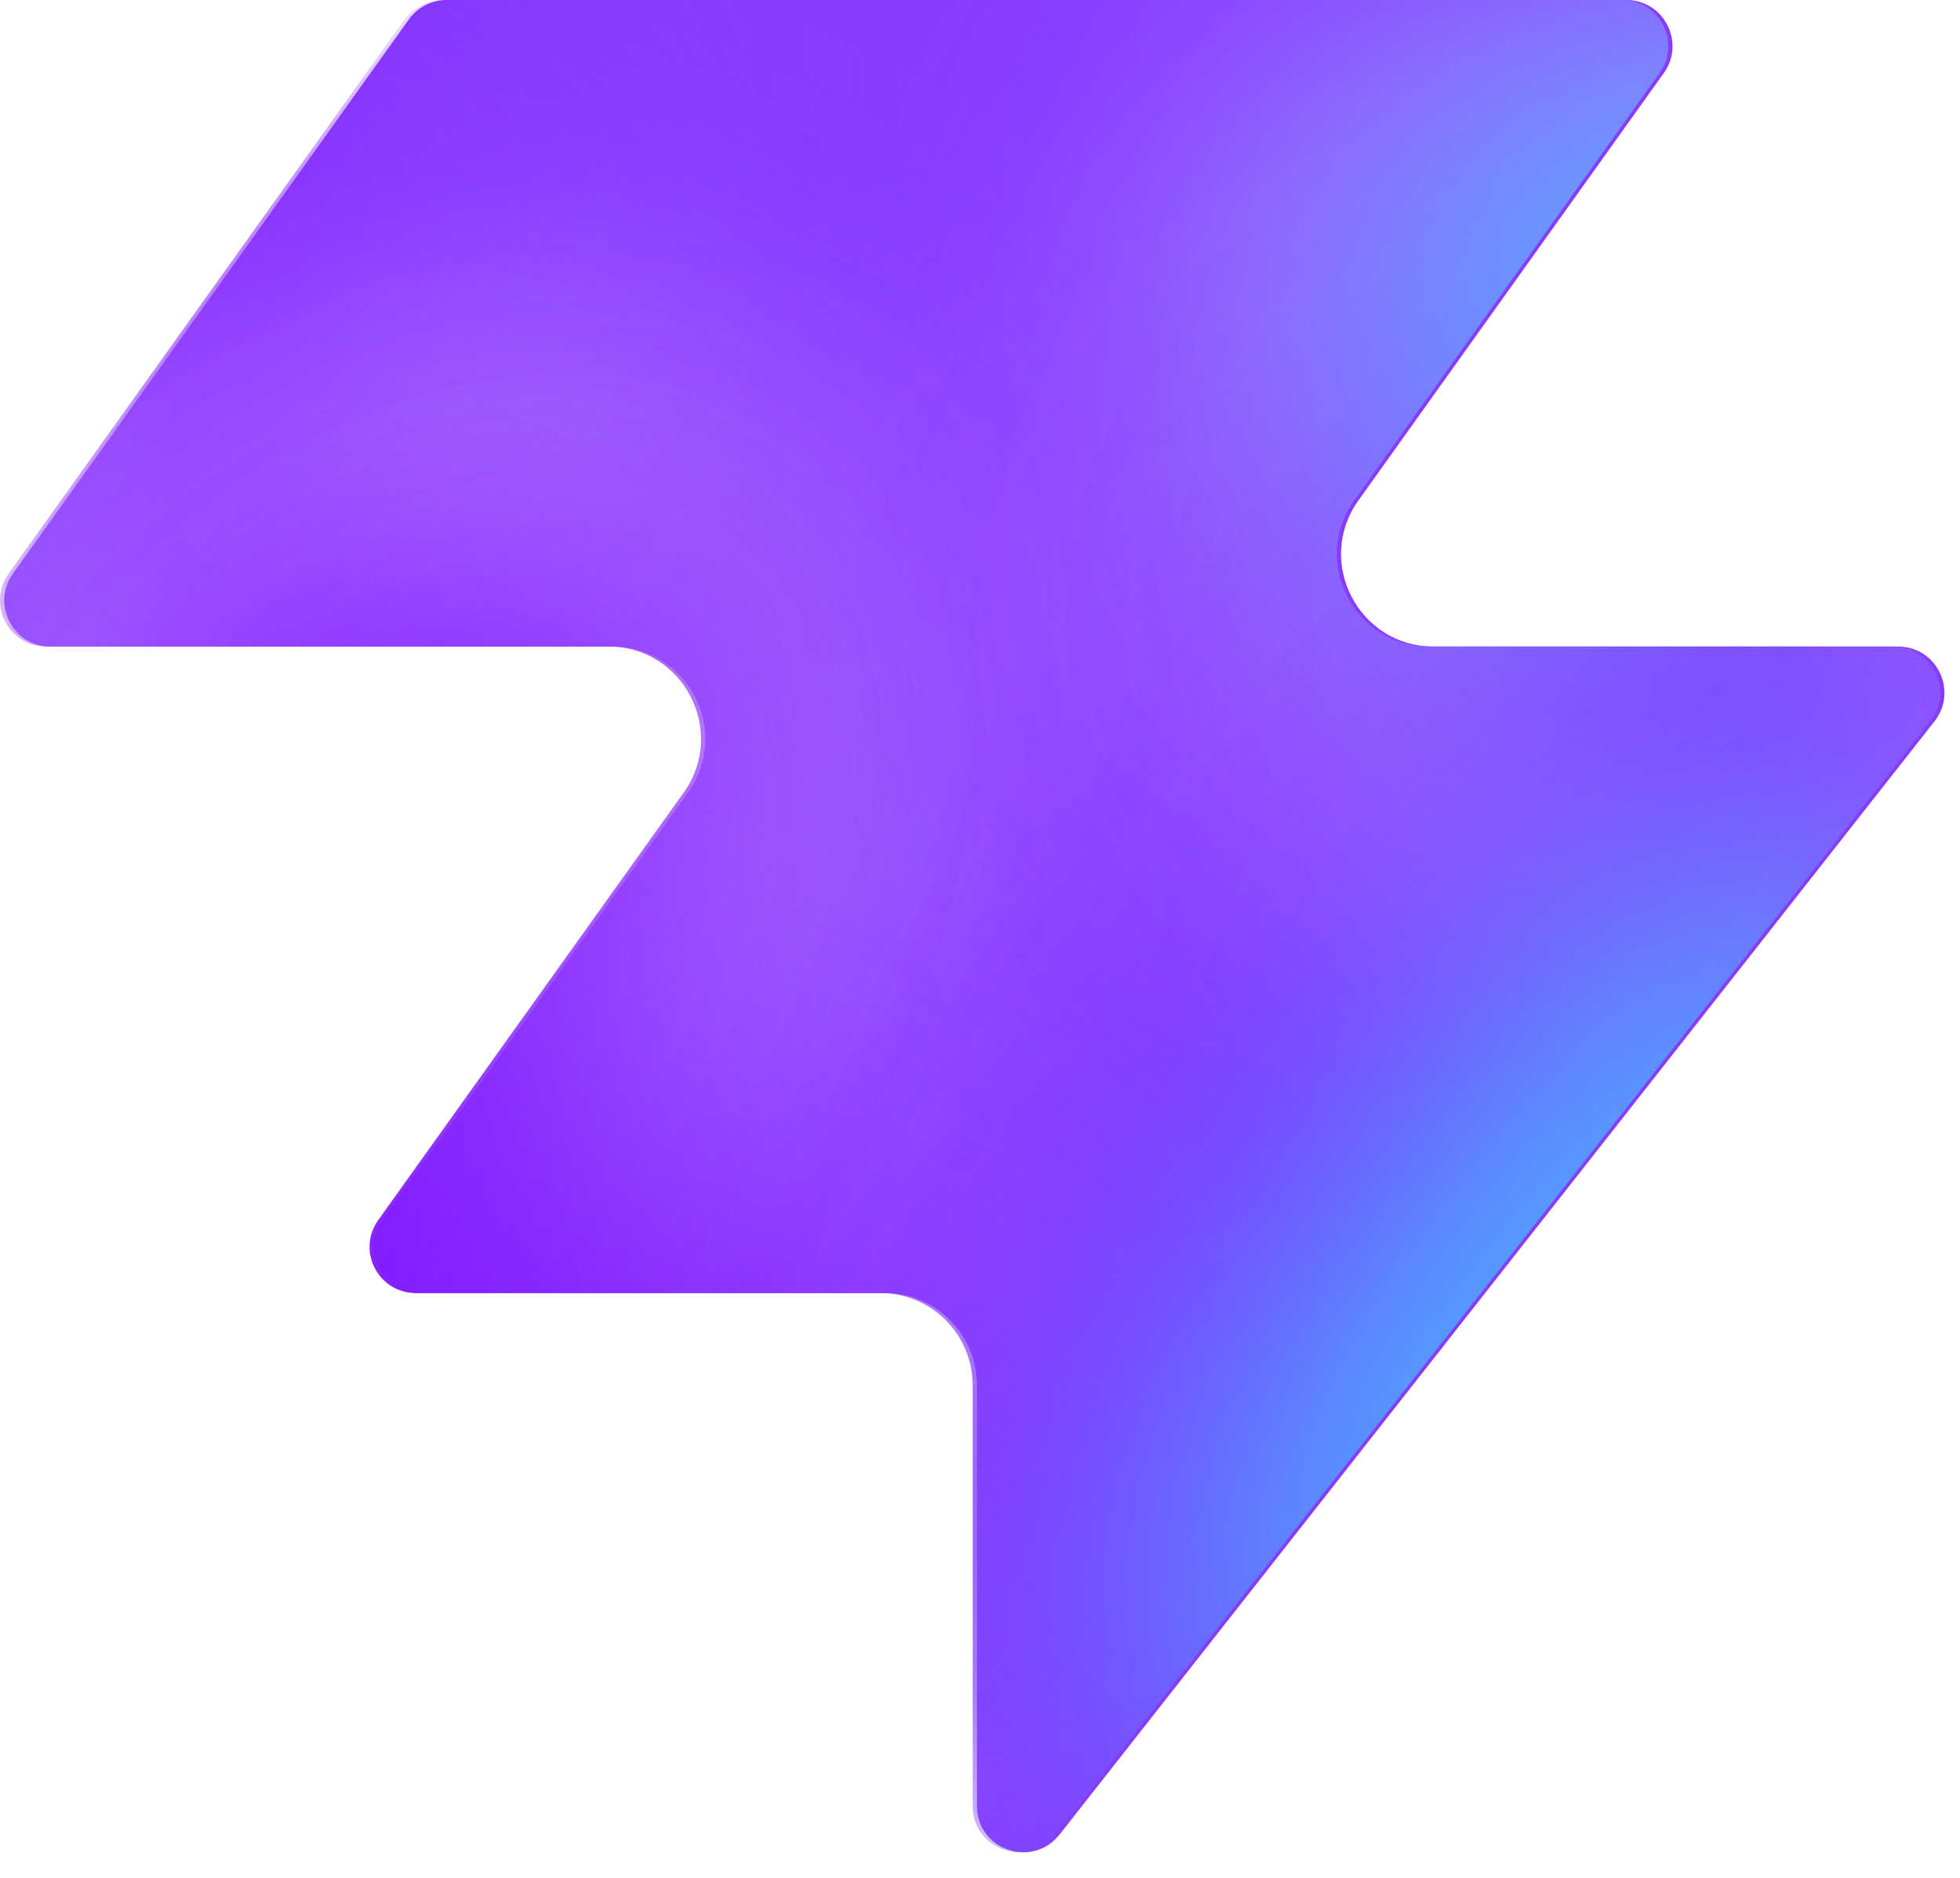
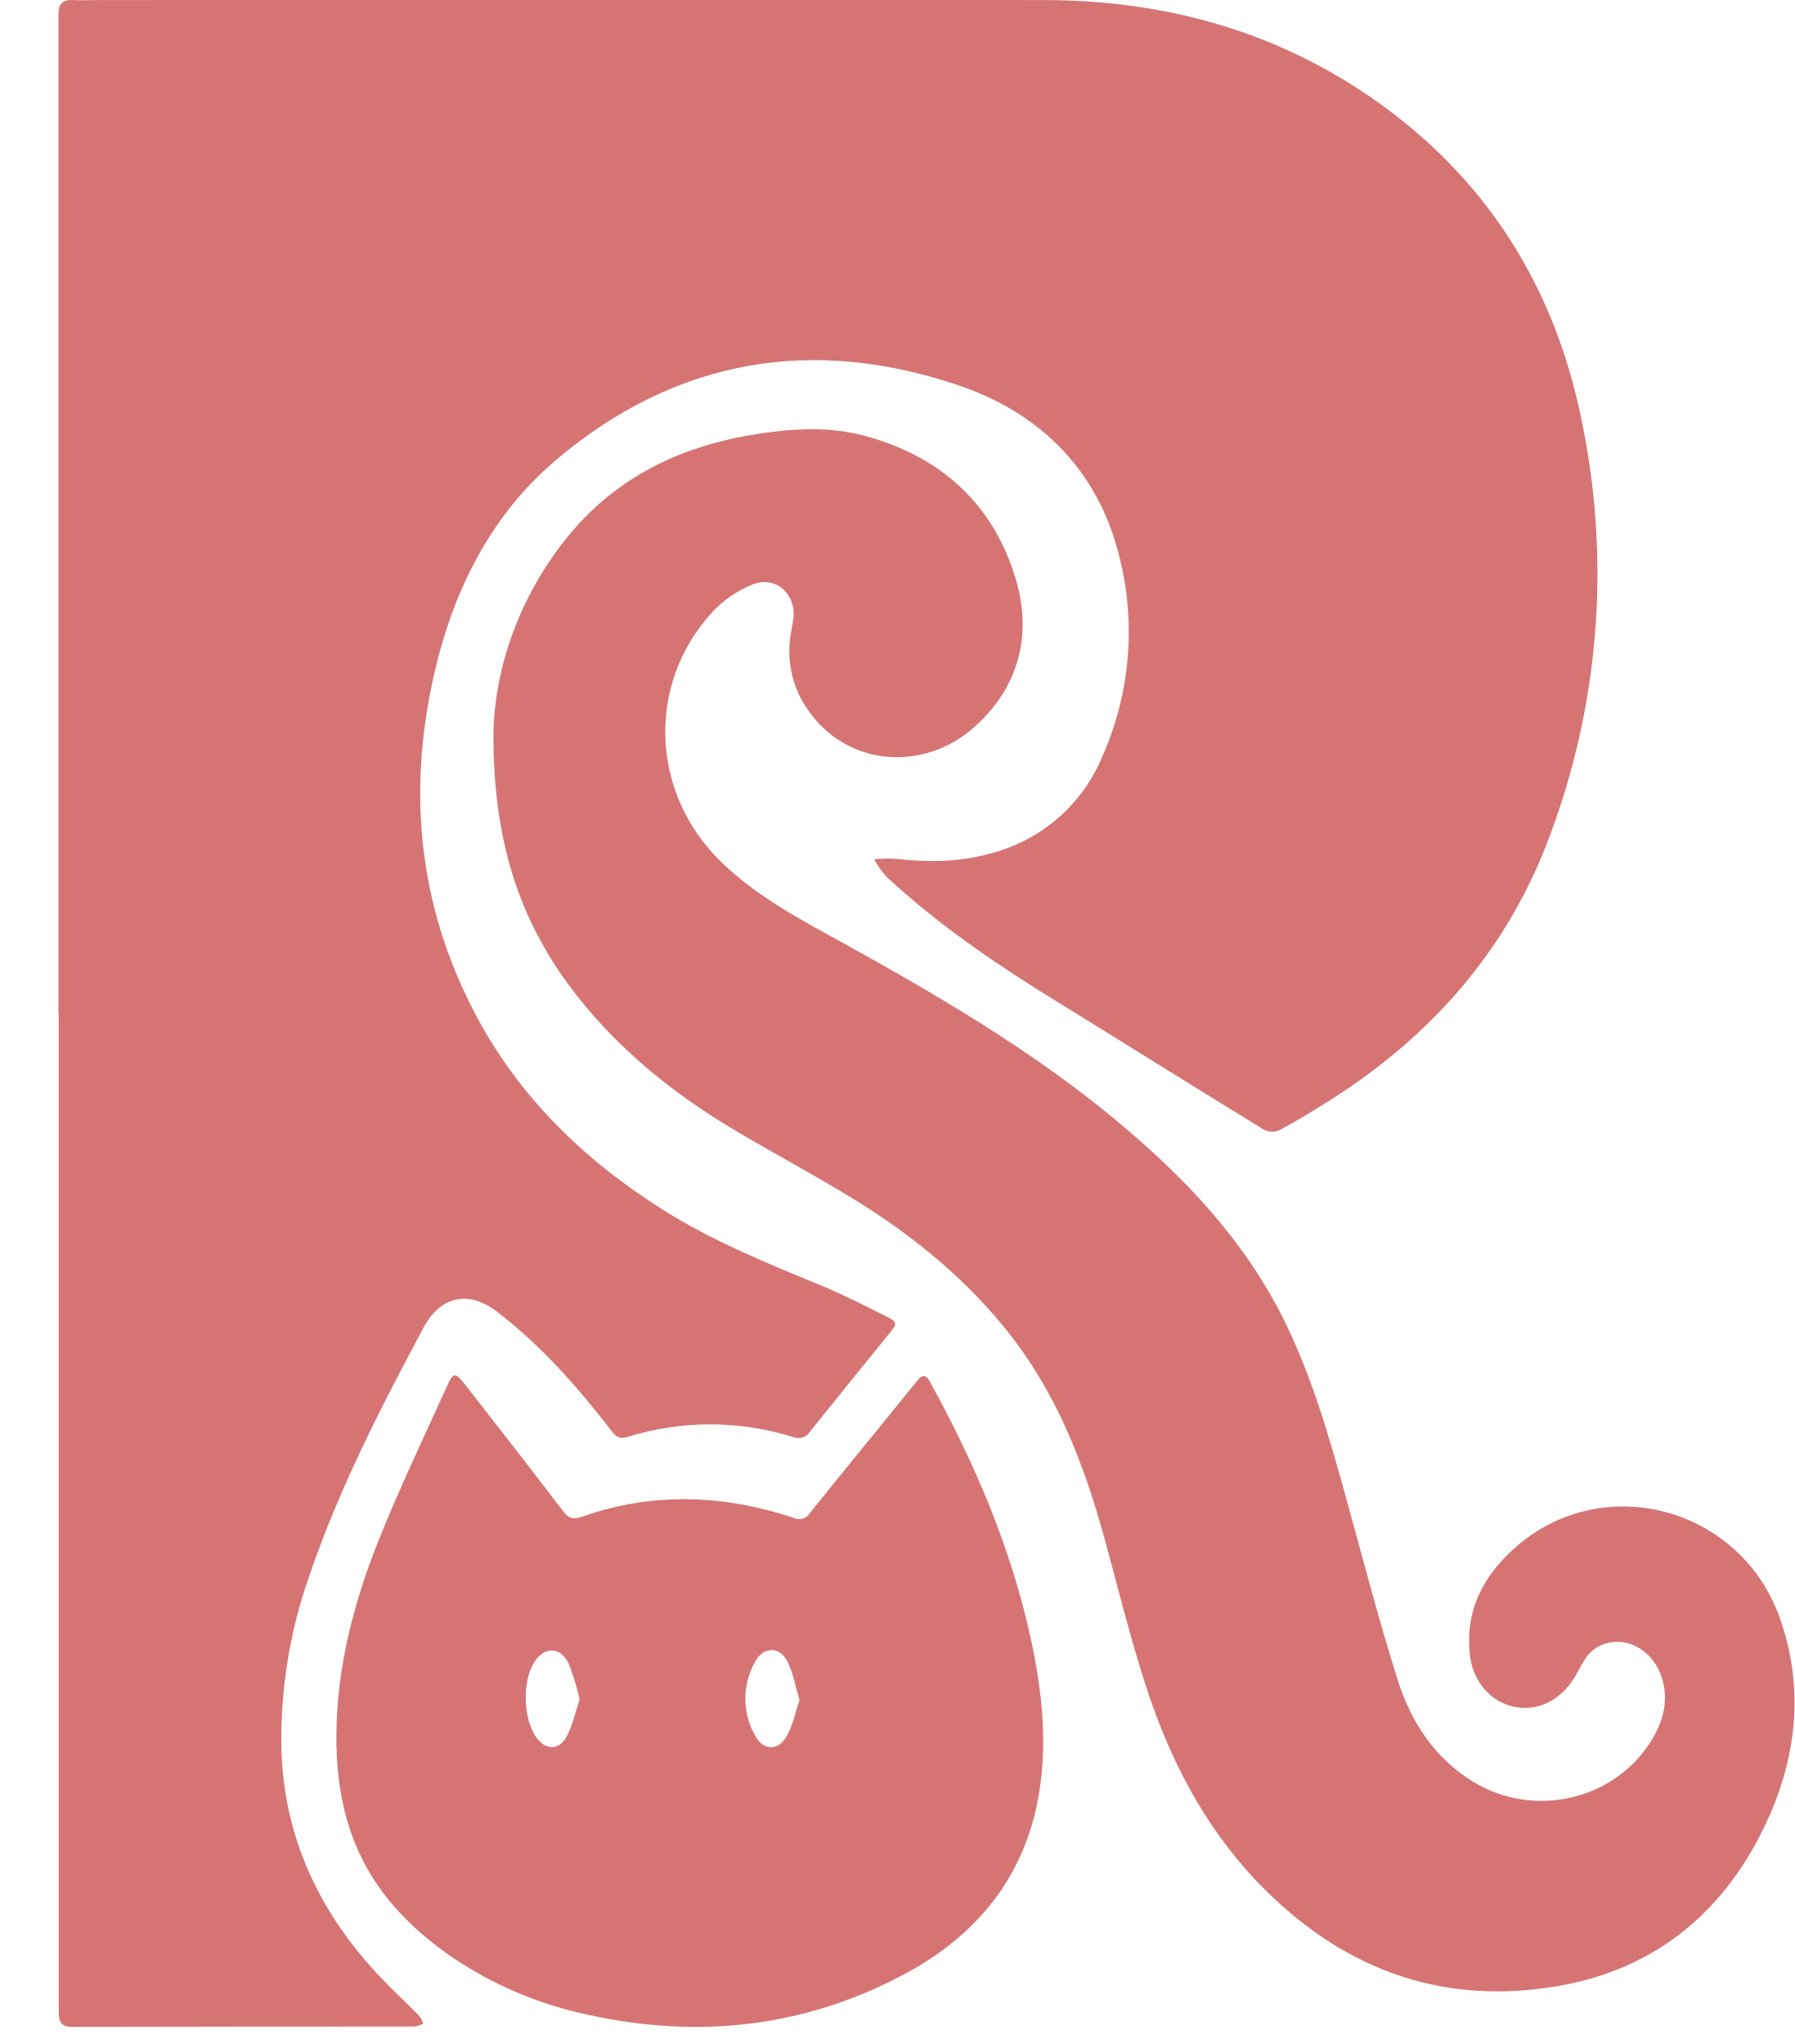
- <svg xmlns="http://www.w3.org/2000/svg" width="48" height="46" fill="none" viewBox="0 0 48 46">
-   <path fill="#863bff" d="M25.946 44.938c-.664.845-2.021.375-2.021-.698V33.937a2.26 2.26 0 0 0-2.262-2.262H10.287c-.92 0-1.456-1.04-.92-1.788l7.48-10.471c1.07-1.497 0-3.578-1.842-3.578H1.237c-.92 0-1.456-1.04-.92-1.788L10.013.474c.214-.297.556-.474.92-.474h28.894c.92 0 1.456 1.04.92 1.788l-7.48 10.471c-1.07 1.498 0 3.579 1.842 3.579h11.377c.943 0 1.473 1.088.89 1.83L25.947 44.94z" style="fill:#863bff;fill:color(display-p3 .525 .23 1);fill-opacity:1" />
-   <mask id="a" width="48" height="46" x="0" y="0" maskUnits="userSpaceOnUse" style="mask-type:alpha">
-     <path fill="#000" d="M25.842 44.938c-.664.844-2.021.375-2.021-.698V33.937a2.26 2.26 0 0 0-2.262-2.262H10.183c-.92 0-1.456-1.04-.92-1.788l7.48-10.471c1.07-1.498 0-3.579-1.842-3.579H1.133c-.92 0-1.456-1.04-.92-1.787L9.91.473c.214-.297.556-.474.92-.474h28.894c.92 0 1.456 1.04.92 1.788l-7.48 10.471c-1.07 1.498 0 3.578 1.842 3.578h11.377c.943 0 1.473 1.088.89 1.832L25.843 44.94z" style="fill:#000;fill-opacity:1" />
-   </mask>
-   <g mask="url(#a)">
-     <g filter="url(#b)">
-       <ellipse cx="5.508" cy="14.704" fill="#ede6ff" rx="5.508" ry="14.704" style="fill:#ede6ff;fill:color(display-p3 .927 .903 1);fill-opacity:1" transform="matrix(.00324 1 1 -.00324 -4.47 31.516)" />
-     </g>
-     <g filter="url(#c)">
-       <ellipse cx="10.399" cy="29.851" fill="#ede6ff" rx="10.399" ry="29.851" style="fill:#ede6ff;fill:color(display-p3 .927 .903 1);fill-opacity:1" transform="matrix(.00324 1 1 -.00324 -39.328 7.883)" />
-     </g>
-     <g filter="url(#d)">
-       <ellipse cx="5.508" cy="30.487" fill="#7e14ff" rx="5.508" ry="30.487" style="fill:#7e14ff;fill:color(display-p3 .492 .077 1);fill-opacity:1" transform="rotate(89.814 -25.913 -14.639)scale(1 -1)" />
-     </g>
-     <g filter="url(#e)">
-       <ellipse cx="5.508" cy="30.599" fill="#7e14ff" rx="5.508" ry="30.599" style="fill:#7e14ff;fill:color(display-p3 .492 .077 1);fill-opacity:1" transform="rotate(89.814 -32.644 -3.334)scale(1 -1)" />
-     </g>
-     <g filter="url(#f)">
-       <ellipse cx="5.508" cy="30.599" fill="#7e14ff" rx="5.508" ry="30.599" style="fill:#7e14ff;fill:color(display-p3 .492 .077 1);fill-opacity:1" transform="matrix(.00324 1 1 -.00324 -34.34 30.47)" />
-     </g>
-     <g filter="url(#g)">
-       <ellipse cx="14.072" cy="22.078" fill="#ede6ff" rx="14.072" ry="22.078" style="fill:#ede6ff;fill:color(display-p3 .927 .903 1);fill-opacity:1" transform="rotate(93.35 24.506 48.493)scale(-1 1)" />
-     </g>
-     <g filter="url(#h)">
-       <ellipse cx="3.47" cy="21.501" fill="#7e14ff" rx="3.47" ry="21.501" style="fill:#7e14ff;fill:color(display-p3 .492 .077 1);fill-opacity:1" transform="rotate(89.009 28.708 47.59)scale(-1 1)" />
-     </g>
-     <g filter="url(#i)">
-       <ellipse cx="3.47" cy="21.501" fill="#7e14ff" rx="3.47" ry="21.501" style="fill:#7e14ff;fill:color(display-p3 .492 .077 1);fill-opacity:1" transform="rotate(89.009 28.708 47.59)scale(-1 1)" />
-     </g>
-     <g filter="url(#j)">
-       <ellipse cx=".387" cy="8.972" fill="#7e14ff" rx="4.407" ry="29.108" style="fill:#7e14ff;fill:color(display-p3 .492 .077 1);fill-opacity:1" transform="rotate(39.51 .387 8.972)" />
-     </g>
-     <g filter="url(#k)">
-       <ellipse cx="47.523" cy="-6.092" fill="#7e14ff" rx="4.407" ry="29.108" style="fill:#7e14ff;fill:color(display-p3 .492 .077 1);fill-opacity:1" transform="rotate(37.892 47.523 -6.092)" />
-     </g>
-     <g filter="url(#l)">
-       <ellipse cx="41.412" cy="6.333" fill="#47bfff" rx="5.971" ry="9.665" style="fill:#47bfff;fill:color(display-p3 .28 .748 1);fill-opacity:1" transform="rotate(37.892 41.412 6.333)" />
-     </g>
-     <g filter="url(#m)">
-       <ellipse cx="-1.879" cy="38.332" fill="#7e14ff" rx="4.407" ry="29.108" style="fill:#7e14ff;fill:color(display-p3 .492 .077 1);fill-opacity:1" transform="rotate(37.892 -1.88 38.332)" />
-     </g>
-     <g filter="url(#n)">
-       <ellipse cx="-1.879" cy="38.332" fill="#7e14ff" rx="4.407" ry="29.108" style="fill:#7e14ff;fill:color(display-p3 .492 .077 1);fill-opacity:1" transform="rotate(37.892 -1.88 38.332)" />
-     </g>
-     <g filter="url(#o)">
-       <ellipse cx="35.651" cy="29.907" fill="#7e14ff" rx="4.407" ry="29.108" style="fill:#7e14ff;fill:color(display-p3 .492 .077 1);fill-opacity:1" transform="rotate(37.892 35.651 29.907)" />
-     </g>
-     <g filter="url(#p)">
-       <ellipse cx="38.418" cy="32.4" fill="#47bfff" rx="5.971" ry="15.297" style="fill:#47bfff;fill:color(display-p3 .28 .748 1);fill-opacity:1" transform="rotate(37.892 38.418 32.4)" />
-     </g>
-   </g>
+ <svg xmlns="http://www.w3.org/2000/svg" id="Layer_1" data-name="Layer 1" viewBox="0 0 329.99 376">
  <defs>
-     <filter id="b" width="60.045" height="41.654" x="-19.77" y="16.149" color-interpolation-filters="sRGB" filterUnits="userSpaceOnUse">
-       <feFlood flood-opacity="0" result="BackgroundImageFix" />
-       <feBlend in="SourceGraphic" in2="BackgroundImageFix" result="shape" />
-       <feGaussianBlur result="effect1_foregroundBlur_2002_17158" stdDeviation="7.659" />
-     </filter>
-     <filter id="c" width="90.34" height="51.437" x="-54.613" y="-7.533" color-interpolation-filters="sRGB" filterUnits="userSpaceOnUse">
-       <feFlood flood-opacity="0" result="BackgroundImageFix" />
-       <feBlend in="SourceGraphic" in2="BackgroundImageFix" result="shape" />
-       <feGaussianBlur result="effect1_foregroundBlur_2002_17158" stdDeviation="7.659" />
-     </filter>
-     <filter id="d" width="79.355" height="29.4" x="-49.64" y="2.03" color-interpolation-filters="sRGB" filterUnits="userSpaceOnUse">
-       <feFlood flood-opacity="0" result="BackgroundImageFix" />
-       <feBlend in="SourceGraphic" in2="BackgroundImageFix" result="shape" />
-       <feGaussianBlur result="effect1_foregroundBlur_2002_17158" stdDeviation="4.596" />
-     </filter>
-     <filter id="e" width="79.579" height="29.4" x="-45.045" y="20.029" color-interpolation-filters="sRGB" filterUnits="userSpaceOnUse">
-       <feFlood flood-opacity="0" result="BackgroundImageFix" />
-       <feBlend in="SourceGraphic" in2="BackgroundImageFix" result="shape" />
-       <feGaussianBlur result="effect1_foregroundBlur_2002_17158" stdDeviation="4.596" />
-     </filter>
-     <filter id="f" width="79.579" height="29.4" x="-43.513" y="21.178" color-interpolation-filters="sRGB" filterUnits="userSpaceOnUse">
-       <feFlood flood-opacity="0" result="BackgroundImageFix" />
-       <feBlend in="SourceGraphic" in2="BackgroundImageFix" result="shape" />
-       <feGaussianBlur result="effect1_foregroundBlur_2002_17158" stdDeviation="4.596" />
-     </filter>
-     <filter id="g" width="74.749" height="58.852" x="15.756" y="-17.901" color-interpolation-filters="sRGB" filterUnits="userSpaceOnUse">
-       <feFlood flood-opacity="0" result="BackgroundImageFix" />
-       <feBlend in="SourceGraphic" in2="BackgroundImageFix" result="shape" />
-       <feGaussianBlur result="effect1_foregroundBlur_2002_17158" stdDeviation="7.659" />
-     </filter>
-     <filter id="h" width="61.377" height="25.362" x="23.548" y="2.284" color-interpolation-filters="sRGB" filterUnits="userSpaceOnUse">
-       <feFlood flood-opacity="0" result="BackgroundImageFix" />
-       <feBlend in="SourceGraphic" in2="BackgroundImageFix" result="shape" />
-       <feGaussianBlur result="effect1_foregroundBlur_2002_17158" stdDeviation="4.596" />
-     </filter>
-     <filter id="i" width="61.377" height="25.362" x="23.548" y="2.284" color-interpolation-filters="sRGB" filterUnits="userSpaceOnUse">
-       <feFlood flood-opacity="0" result="BackgroundImageFix" />
-       <feBlend in="SourceGraphic" in2="BackgroundImageFix" result="shape" />
-       <feGaussianBlur result="effect1_foregroundBlur_2002_17158" stdDeviation="4.596" />
-     </filter>
-     <filter id="j" width="56.045" height="63.649" x="-27.636" y="-22.853" color-interpolation-filters="sRGB" filterUnits="userSpaceOnUse">
-       <feFlood flood-opacity="0" result="BackgroundImageFix" />
-       <feBlend in="SourceGraphic" in2="BackgroundImageFix" result="shape" />
-       <feGaussianBlur result="effect1_foregroundBlur_2002_17158" stdDeviation="4.596" />
-     </filter>
-     <filter id="k" width="54.814" height="64.646" x="20.116" y="-38.415" color-interpolation-filters="sRGB" filterUnits="userSpaceOnUse">
-       <feFlood flood-opacity="0" result="BackgroundImageFix" />
-       <feBlend in="SourceGraphic" in2="BackgroundImageFix" result="shape" />
-       <feGaussianBlur result="effect1_foregroundBlur_2002_17158" stdDeviation="4.596" />
-     </filter>
-     <filter id="l" width="33.541" height="35.313" x="24.641" y="-11.323" color-interpolation-filters="sRGB" filterUnits="userSpaceOnUse">
-       <feFlood flood-opacity="0" result="BackgroundImageFix" />
-       <feBlend in="SourceGraphic" in2="BackgroundImageFix" result="shape" />
-       <feGaussianBlur result="effect1_foregroundBlur_2002_17158" stdDeviation="4.596" />
-     </filter>
-     <filter id="m" width="54.814" height="64.646" x="-29.286" y="6.009" color-interpolation-filters="sRGB" filterUnits="userSpaceOnUse">
-       <feFlood flood-opacity="0" result="BackgroundImageFix" />
-       <feBlend in="SourceGraphic" in2="BackgroundImageFix" result="shape" />
-       <feGaussianBlur result="effect1_foregroundBlur_2002_17158" stdDeviation="4.596" />
-     </filter>
-     <filter id="n" width="54.814" height="64.646" x="-29.286" y="6.009" color-interpolation-filters="sRGB" filterUnits="userSpaceOnUse">
-       <feFlood flood-opacity="0" result="BackgroundImageFix" />
-       <feBlend in="SourceGraphic" in2="BackgroundImageFix" result="shape" />
-       <feGaussianBlur result="effect1_foregroundBlur_2002_17158" stdDeviation="4.596" />
-     </filter>
-     <filter id="o" width="54.814" height="64.646" x="8.244" y="-2.416" color-interpolation-filters="sRGB" filterUnits="userSpaceOnUse">
-       <feFlood flood-opacity="0" result="BackgroundImageFix" />
-       <feBlend in="SourceGraphic" in2="BackgroundImageFix" result="shape" />
-       <feGaussianBlur result="effect1_foregroundBlur_2002_17158" stdDeviation="4.596" />
-     </filter>
-     <filter id="p" width="39.409" height="43.623" x="18.713" y="10.588" color-interpolation-filters="sRGB" filterUnits="userSpaceOnUse">
-       <feFlood flood-opacity="0" result="BackgroundImageFix" />
-       <feBlend in="SourceGraphic" in2="BackgroundImageFix" result="shape" />
-       <feGaussianBlur result="effect1_foregroundBlur_2002_17158" stdDeviation="4.596" />
-     </filter>
+     <style>.cls-1{fill:#d67474;}</style>
  </defs>
+   <path class="cls-1" d="M138,408.6V226.08c0-.47,0-.94,0-1.41,0-1.74.72-2.62,2.55-2.54,1.67.07,3.36,0,5,0,58,0,115.92-.11,173.87,0,21.78.05,42.16,5.55,60.21,18.07,20.86,14.47,33.56,34.58,38.51,59.29A137.34,137.34,0,0,1,411.85,377c-7.74,20.2-21.41,35.61-39.51,47.21-3.16,2-6.39,4-9.69,5.76a3.4,3.4,0,0,1-2.89,0c-13.15-8.07-26.23-16.27-39.36-24.37-10.64-6.58-20.91-13.66-30.1-22.18a18.49,18.49,0,0,1-2.29-3.24,26.26,26.26,0,0,1,3.86-.09c6.06.69,12.05.66,18-1.1A30.36,30.36,0,0,0,330,361.24a56.41,56.41,0,0,0,2.66-38.44c-4.26-15-14.71-24.91-29.11-29.79-26.91-9.14-51.94-4.87-73.82,13.54-12.31,10.36-19.21,24.34-22.71,39.92-4.82,21.44-2.78,42.18,7.45,61.81,8.05,15.47,20.11,27.19,34.77,36.42,9.14,5.76,19.09,9.8,29,13.88,4.09,1.68,8,3.7,12,5.69,2.11,1.06,2.06,1.32.62,3.08-4.86,6-9.74,12-14.54,18a2.59,2.59,0,0,1-3.21,1.12,51.12,51.12,0,0,0-30.53,0c-1.32.41-2,0-2.82-1.07-6.24-8.11-13-15.77-21.12-22-5.15-4-10.38-2.85-13.45,2.86-7.87,14.67-15.46,29.48-20.89,45.27A90.64,90.64,0,0,0,179,543.91c.5,16.52,7.18,30.36,18.45,42.17,2.23,2.33,4.6,4.51,6.86,6.81a6.14,6.14,0,0,1,.8,1.5,5.64,5.64,0,0,1-1.6.52q-31.53,0-63.06.06c-2.29,0-2.4-1.36-2.4-3.05q0-25.87,0-51.77V408.6Z" transform="translate(-127.25 -222.12)" />
+   <path class="cls-1" d="M218,357.44c.08-11.37,4.24-25.29,14.1-37.13,9-10.79,20.92-16.29,34.58-18.39,6.62-1,13.29-1.37,19.8.42,13.92,3.82,23.59,12.65,27.63,26.46,2.94,10,.62,19.52-7.43,26.86-9.51,8.66-23.59,7.36-30.66-2.7a18.68,18.68,0,0,1-3.28-14.53c.13-.72.26-1.45.38-2.18.75-4.69-3.06-8.33-7.47-6.61a20.68,20.68,0,0,0-7.49,5.18c-12.11,13.28-11.21,33.25,1.67,45.8,6.6,6.44,14.63,10.64,22.54,15,17.45,9.68,34.66,19.72,50.08,32.53,12.55,10.43,23.67,22.06,31,36.9,5.19,10.53,8.37,21.76,11.47,33,3.05,11,5.93,22.16,9.38,33.09,2.43,7.68,6.73,14.32,13.84,18.71,11.4,7,26.6,3.31,33.18-8.16,2-3.45,2.79-7.12,1.55-11-1.39-4.35-5.37-7.09-9.25-6.47a6.7,6.7,0,0,0-4.79,3c-.63,1-1.17,2-1.73,3-2.47,4.44-6.74,6.72-11.13,5.92s-7.83-4.54-8.39-9.62c-.92-8.29,2.62-14.82,8.66-20,16.17-13.94,41.3-7,48.42,13.43,4.3,12.37,3.15,24.71-2.13,36.51-7.62,17-20.6,28-39.13,31.06-21.67,3.62-39.94-3.55-55-19.32-9.83-10.32-16.15-22.75-20.48-36.16-2.93-9.06-5.16-18.34-7.71-27.53-3.65-13.16-8.56-25.76-17-36.65-7.8-10-17.46-18-28.2-24.7-7.53-4.67-15.38-8.81-23-13.36-10.91-6.53-20.7-14.41-28.62-24.47C223.23,392.38,218,377.78,218,357.44Z" transform="translate(-127.25 -222.12)" />
+   <path class="cls-1" d="M189.11,541.38c.08-12.39,3.12-24.21,7.65-35.6,3.88-9.77,8.45-19.26,12.78-28.85,1.06-2.35,1.48-2.36,3.08-.32,6.07,7.77,12.14,15.54,18.11,23.39,1.06,1.4,1.85,1.73,3.57,1.12,13-4.57,26-4.06,38.9.2a2.27,2.27,0,0,0,3-.89c6.52-8.1,13.13-16.13,19.66-24.22,1-1.28,1.67-1.31,2.47.16,8.12,14.83,14.77,30.24,18.42,46.83,2.22,10.1,3.33,20.3,1.28,30.55C315.15,568,306.59,578.17,294.1,585c-18.45,10-38.08,12.26-58.53,7.78A70.24,70.24,0,0,1,210.18,582C195.46,571.77,189.05,559.29,189.11,541.38Zm44.74-6.65a44.52,44.52,0,0,0-2-6.58c-1.55-3.2-4.5-3.2-6.38-.21-2.18,3.49-2,10.31.35,13.68,1.71,2.45,4.17,2.58,5.62,0C232.59,539.46,233.08,537,233.85,534.73Zm40.44.11c-.77-2.53-1.16-5-2.26-7.15-1.42-2.75-4.34-2.66-5.84,0a13.7,13.7,0,0,0,0,13.8c1.44,2.66,4.21,2.75,5.69.08C273.05,539.58,273.5,537.18,274.29,534.84Z" transform="translate(-127.25 -222.12)" />
</svg>
